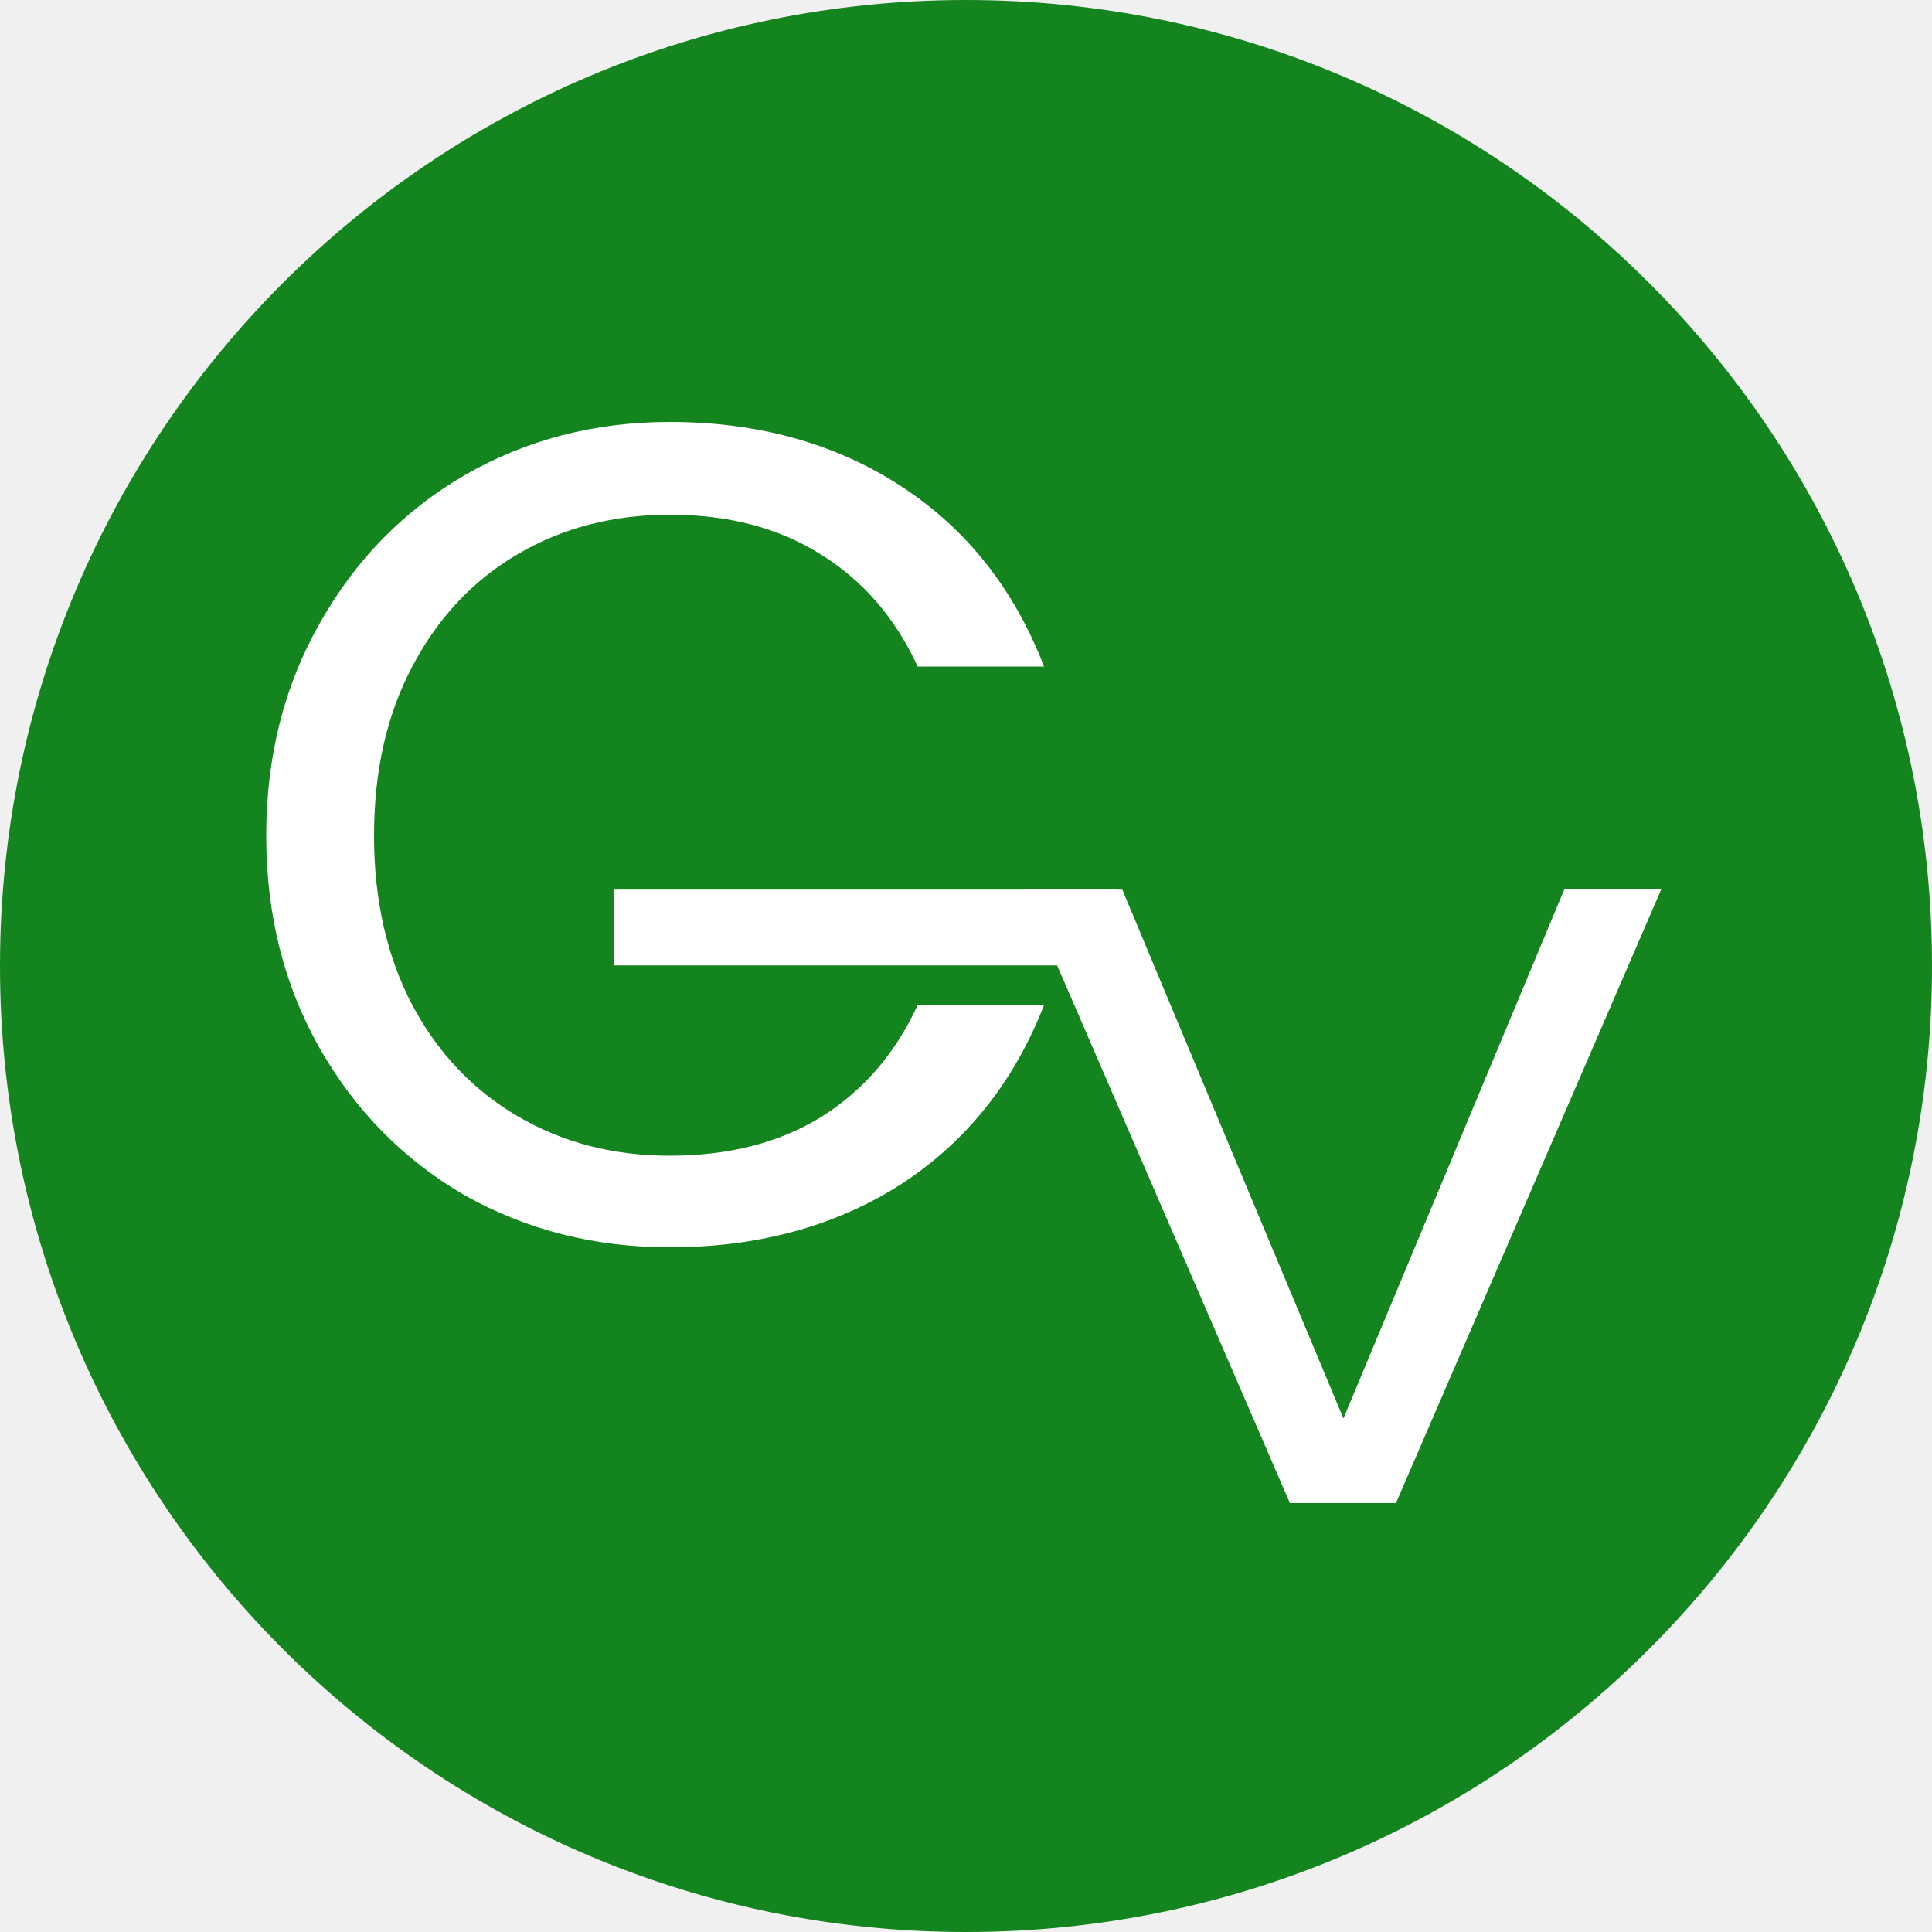
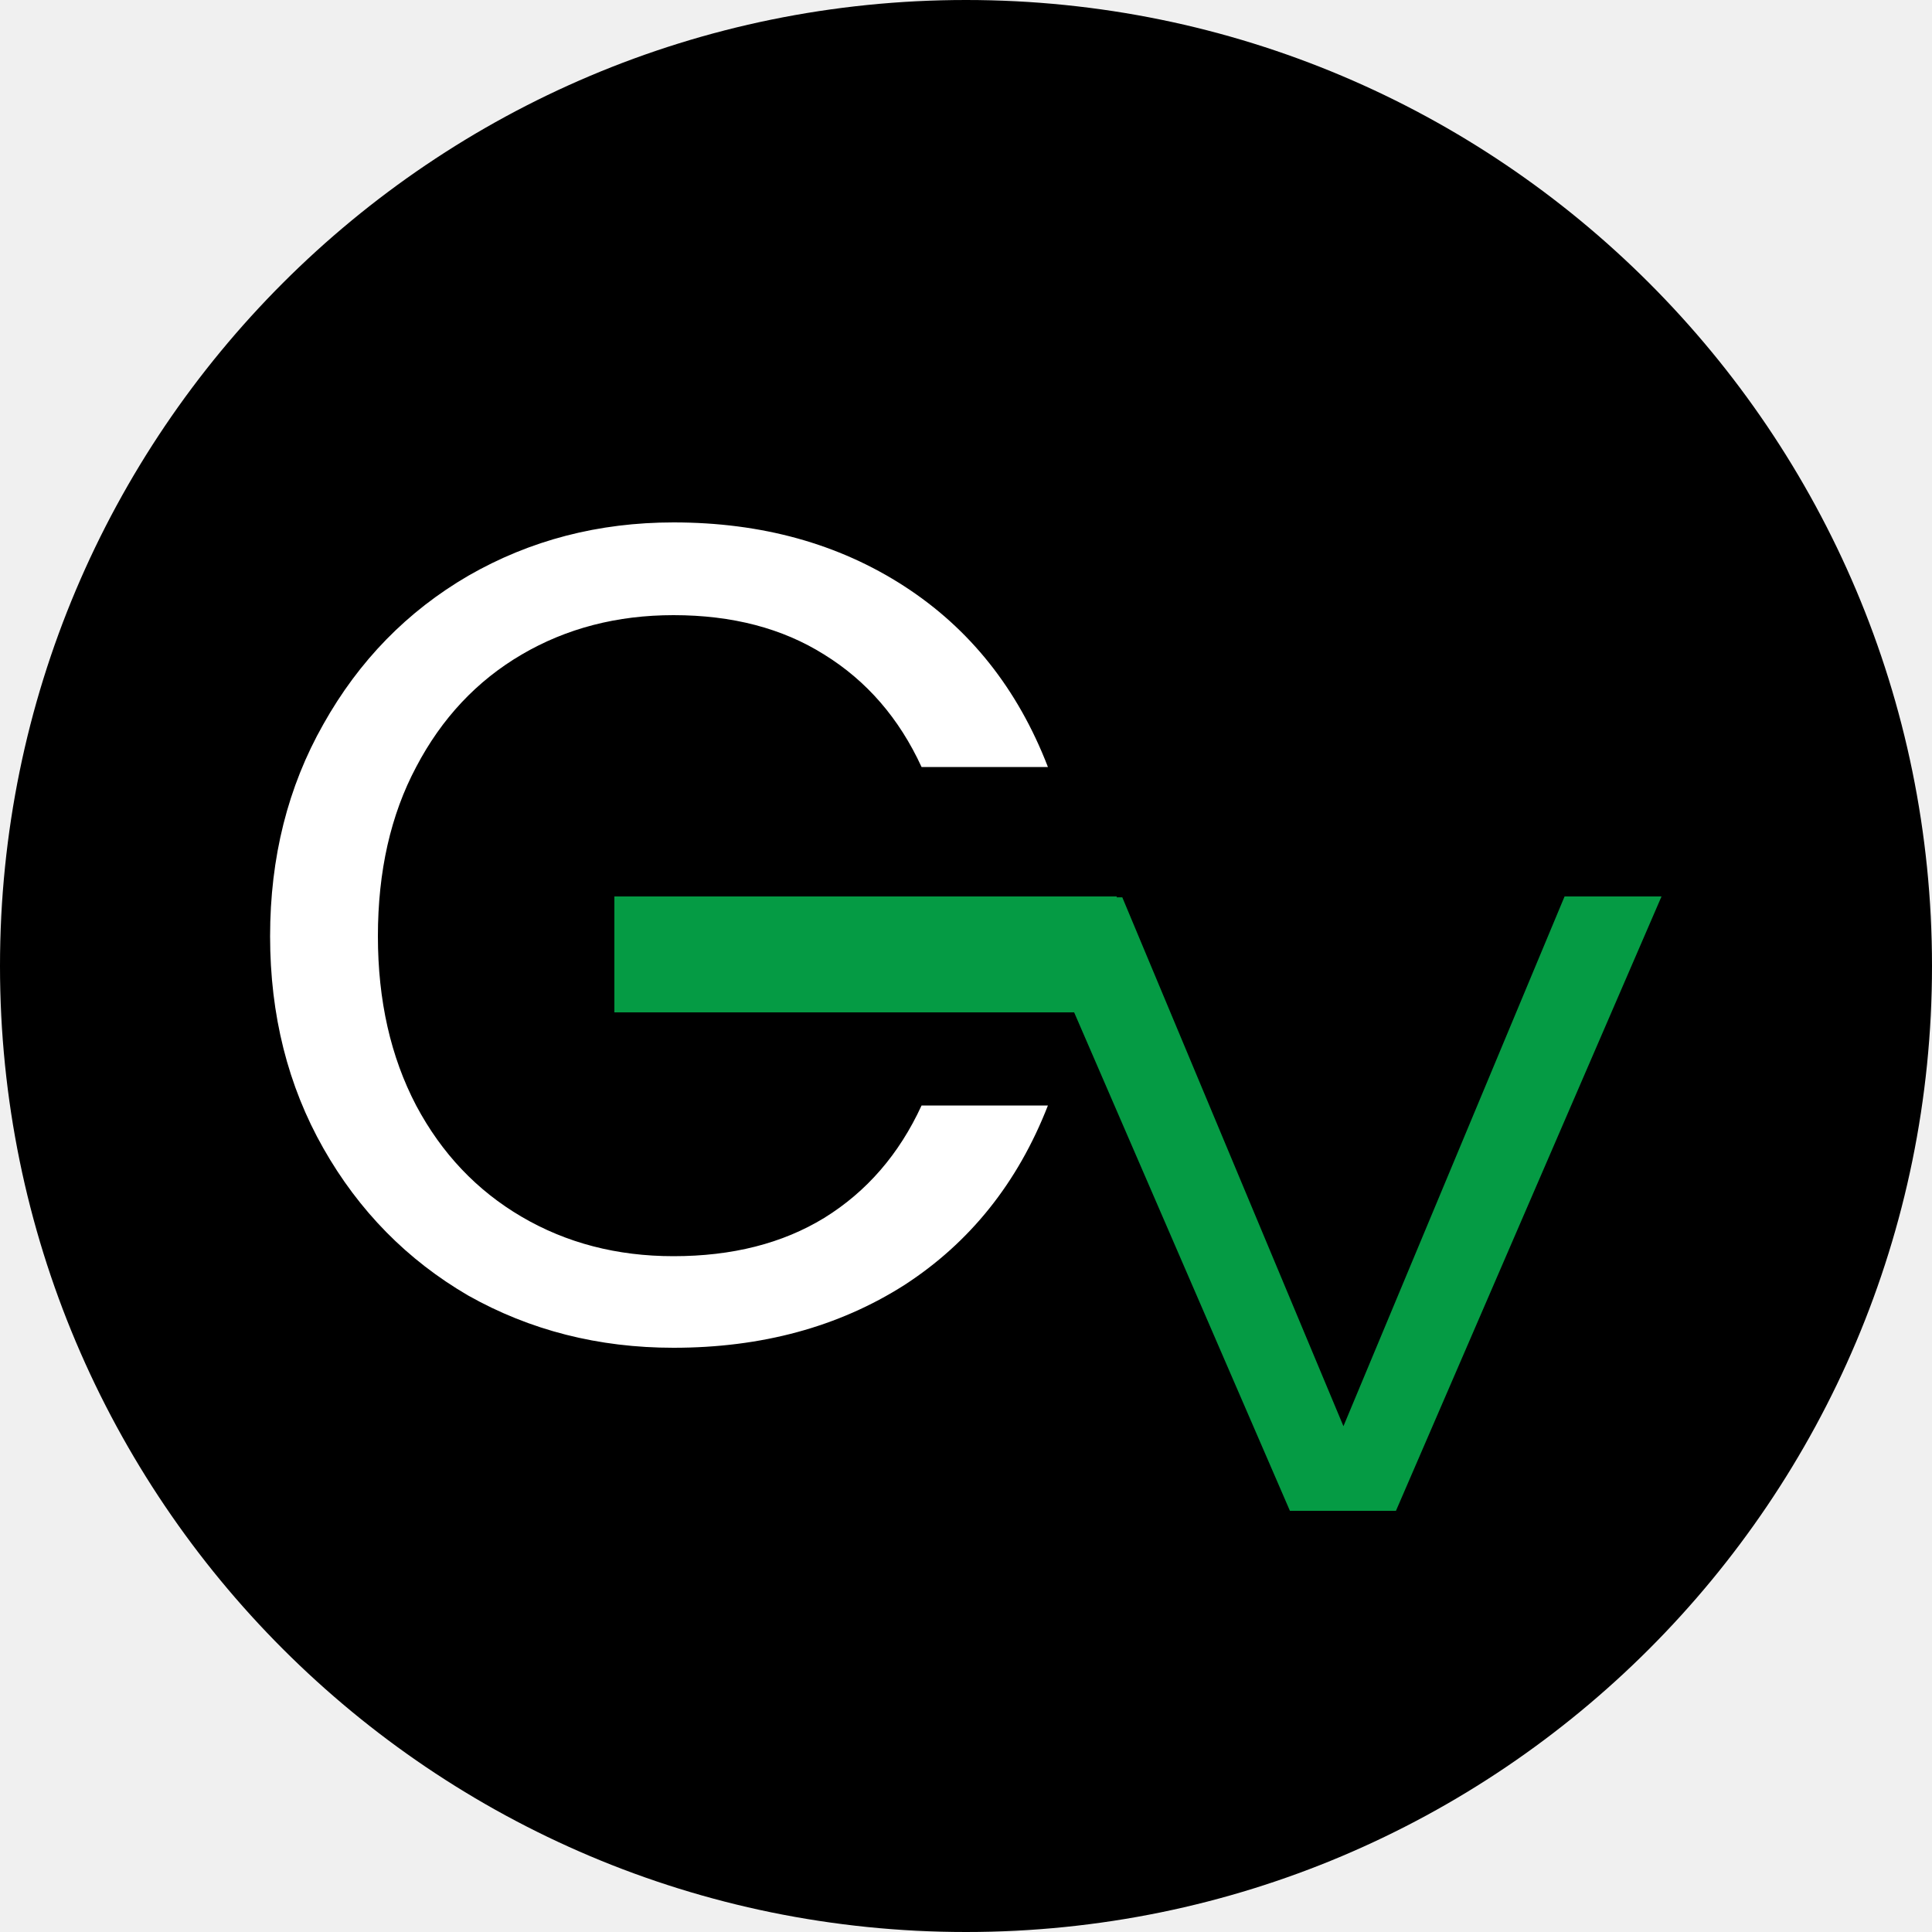
<svg xmlns="http://www.w3.org/2000/svg" width="500" height="500" viewBox="0 0 500 500" fill="none">
-   <circle cx="250" cy="250" r="250" fill="#14841F" />
-   <path d="M68.9 216.3C68.9 195.9 73.5 177.6 82.7 161.4C91.9 145 104.4 132.2 120.2 123C136.2 113.8 153.9 109.2 173.3 109.2C196.1 109.2 216 114.7 233 125.7C250 136.7 262.4 152.3 270.2 172.5H237.5C231.7 159.9 223.3 150.2 212.3 143.4C201.5 136.6 188.5 133.2 173.3 133.2C158.7 133.2 145.6 136.6 134 143.4C122.4 150.2 113.3 159.9 106.7 172.5C100.1 184.9 96.8 199.5 96.8 216.3C96.8 232.9 100.1 247.5 106.7 260.1C113.3 272.5 122.4 282.1 134 288.9C145.6 295.7 158.7 299.1 173.3 299.1C188.5 299.1 201.5 295.8 212.3 289.2C223.3 282.4 231.7 272.7 237.5 260.1H270.2C262.4 280.1 250 295.6 233 306.6C216 317.4 196.1 322.8 173.3 322.8C153.9 322.8 136.2 318.3 120.2 309.3C104.4 300.1 91.9 287.4 82.7 271.2C73.5 255 68.9 236.7 68.9 216.3Z" fill="white" />
-   <path d="M430 230L361.27 389H333.83L265.1 230.228H277.644H290.449L347.681 367.1L404.912 230H430Z" fill="white" />
-   <rect x="159" y="230.228" width="129.62" height="19.618" fill="white" />
+   <circle cx="250" cy="250" r="250" fill="black" />
+   <path d="M69.9 242.3C69.9 221.9 74.5 203.6 83.7 187.4C92.9 171 105.4 158.2 121.2 149C137.2 139.8 154.9 135.2 174.3 135.2C197.1 135.2 217 140.7 234 151.7C251 162.7 263.4 178.3 271.2 198.5H238.5C232.7 185.9 224.3 176.2 213.3 169.4C202.5 162.6 189.5 159.2 174.3 159.2C159.7 159.2 146.6 162.6 135 169.4C123.4 176.2 114.3 185.9 107.7 198.5C101.1 210.9 97.8 225.5 97.8 242.3C97.8 258.9 101.1 273.5 107.7 286.1C114.3 298.5 123.4 308.1 135 314.9C146.6 321.7 159.7 325.1 174.3 325.1C189.5 325.1 202.5 321.8 213.3 315.2C224.3 308.4 232.7 298.7 238.5 286.1H271.2C263.4 306.1 251 321.6 234 332.6C217 343.4 197.1 348.8 174.3 348.8C154.9 348.8 137.2 344.3 121.2 335.3C105.4 326.1 92.9 313.4 83.7 297.2C74.5 281 69.9 262.7 69.9 242.3Z" fill="white" />
+   <path d="M430 232L361.27 391H333.83L265.1 232.228H277.644H290.449L347.681 369.1L404.912 232H430Z" fill="#059B44" />
+   <rect x="159" y="232" width="130" height="30" fill="#059B44" />
</svg>
